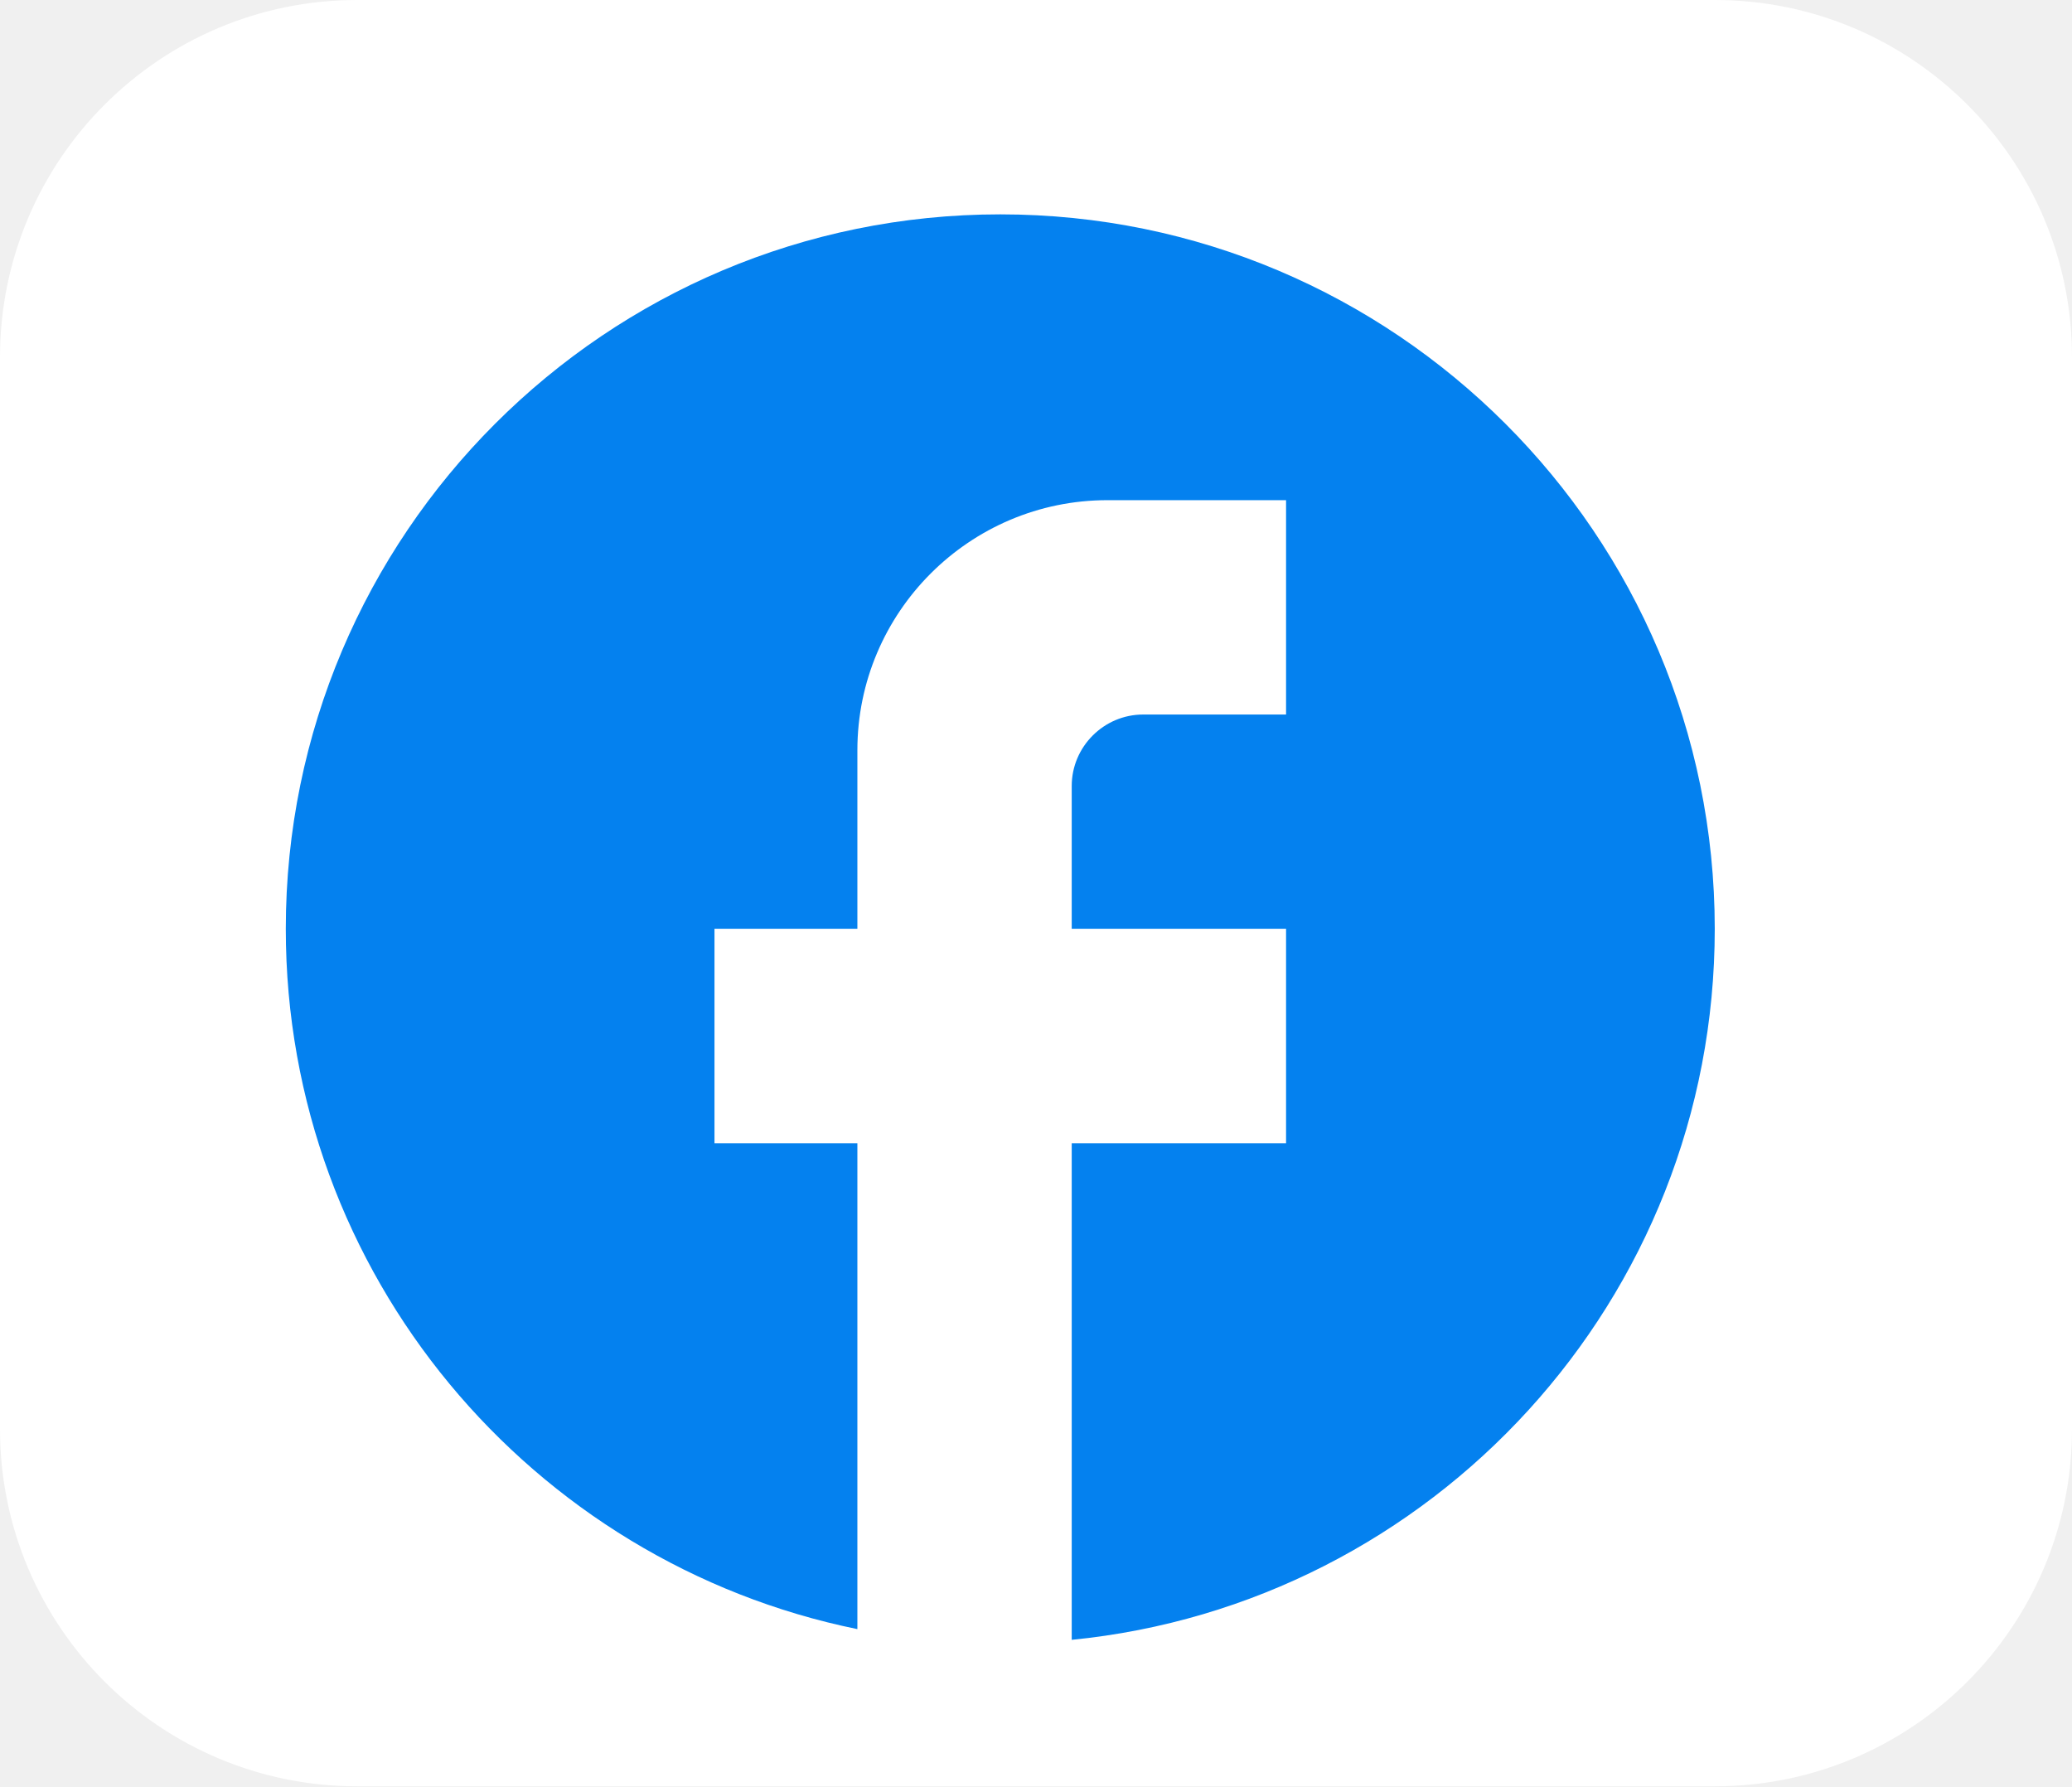
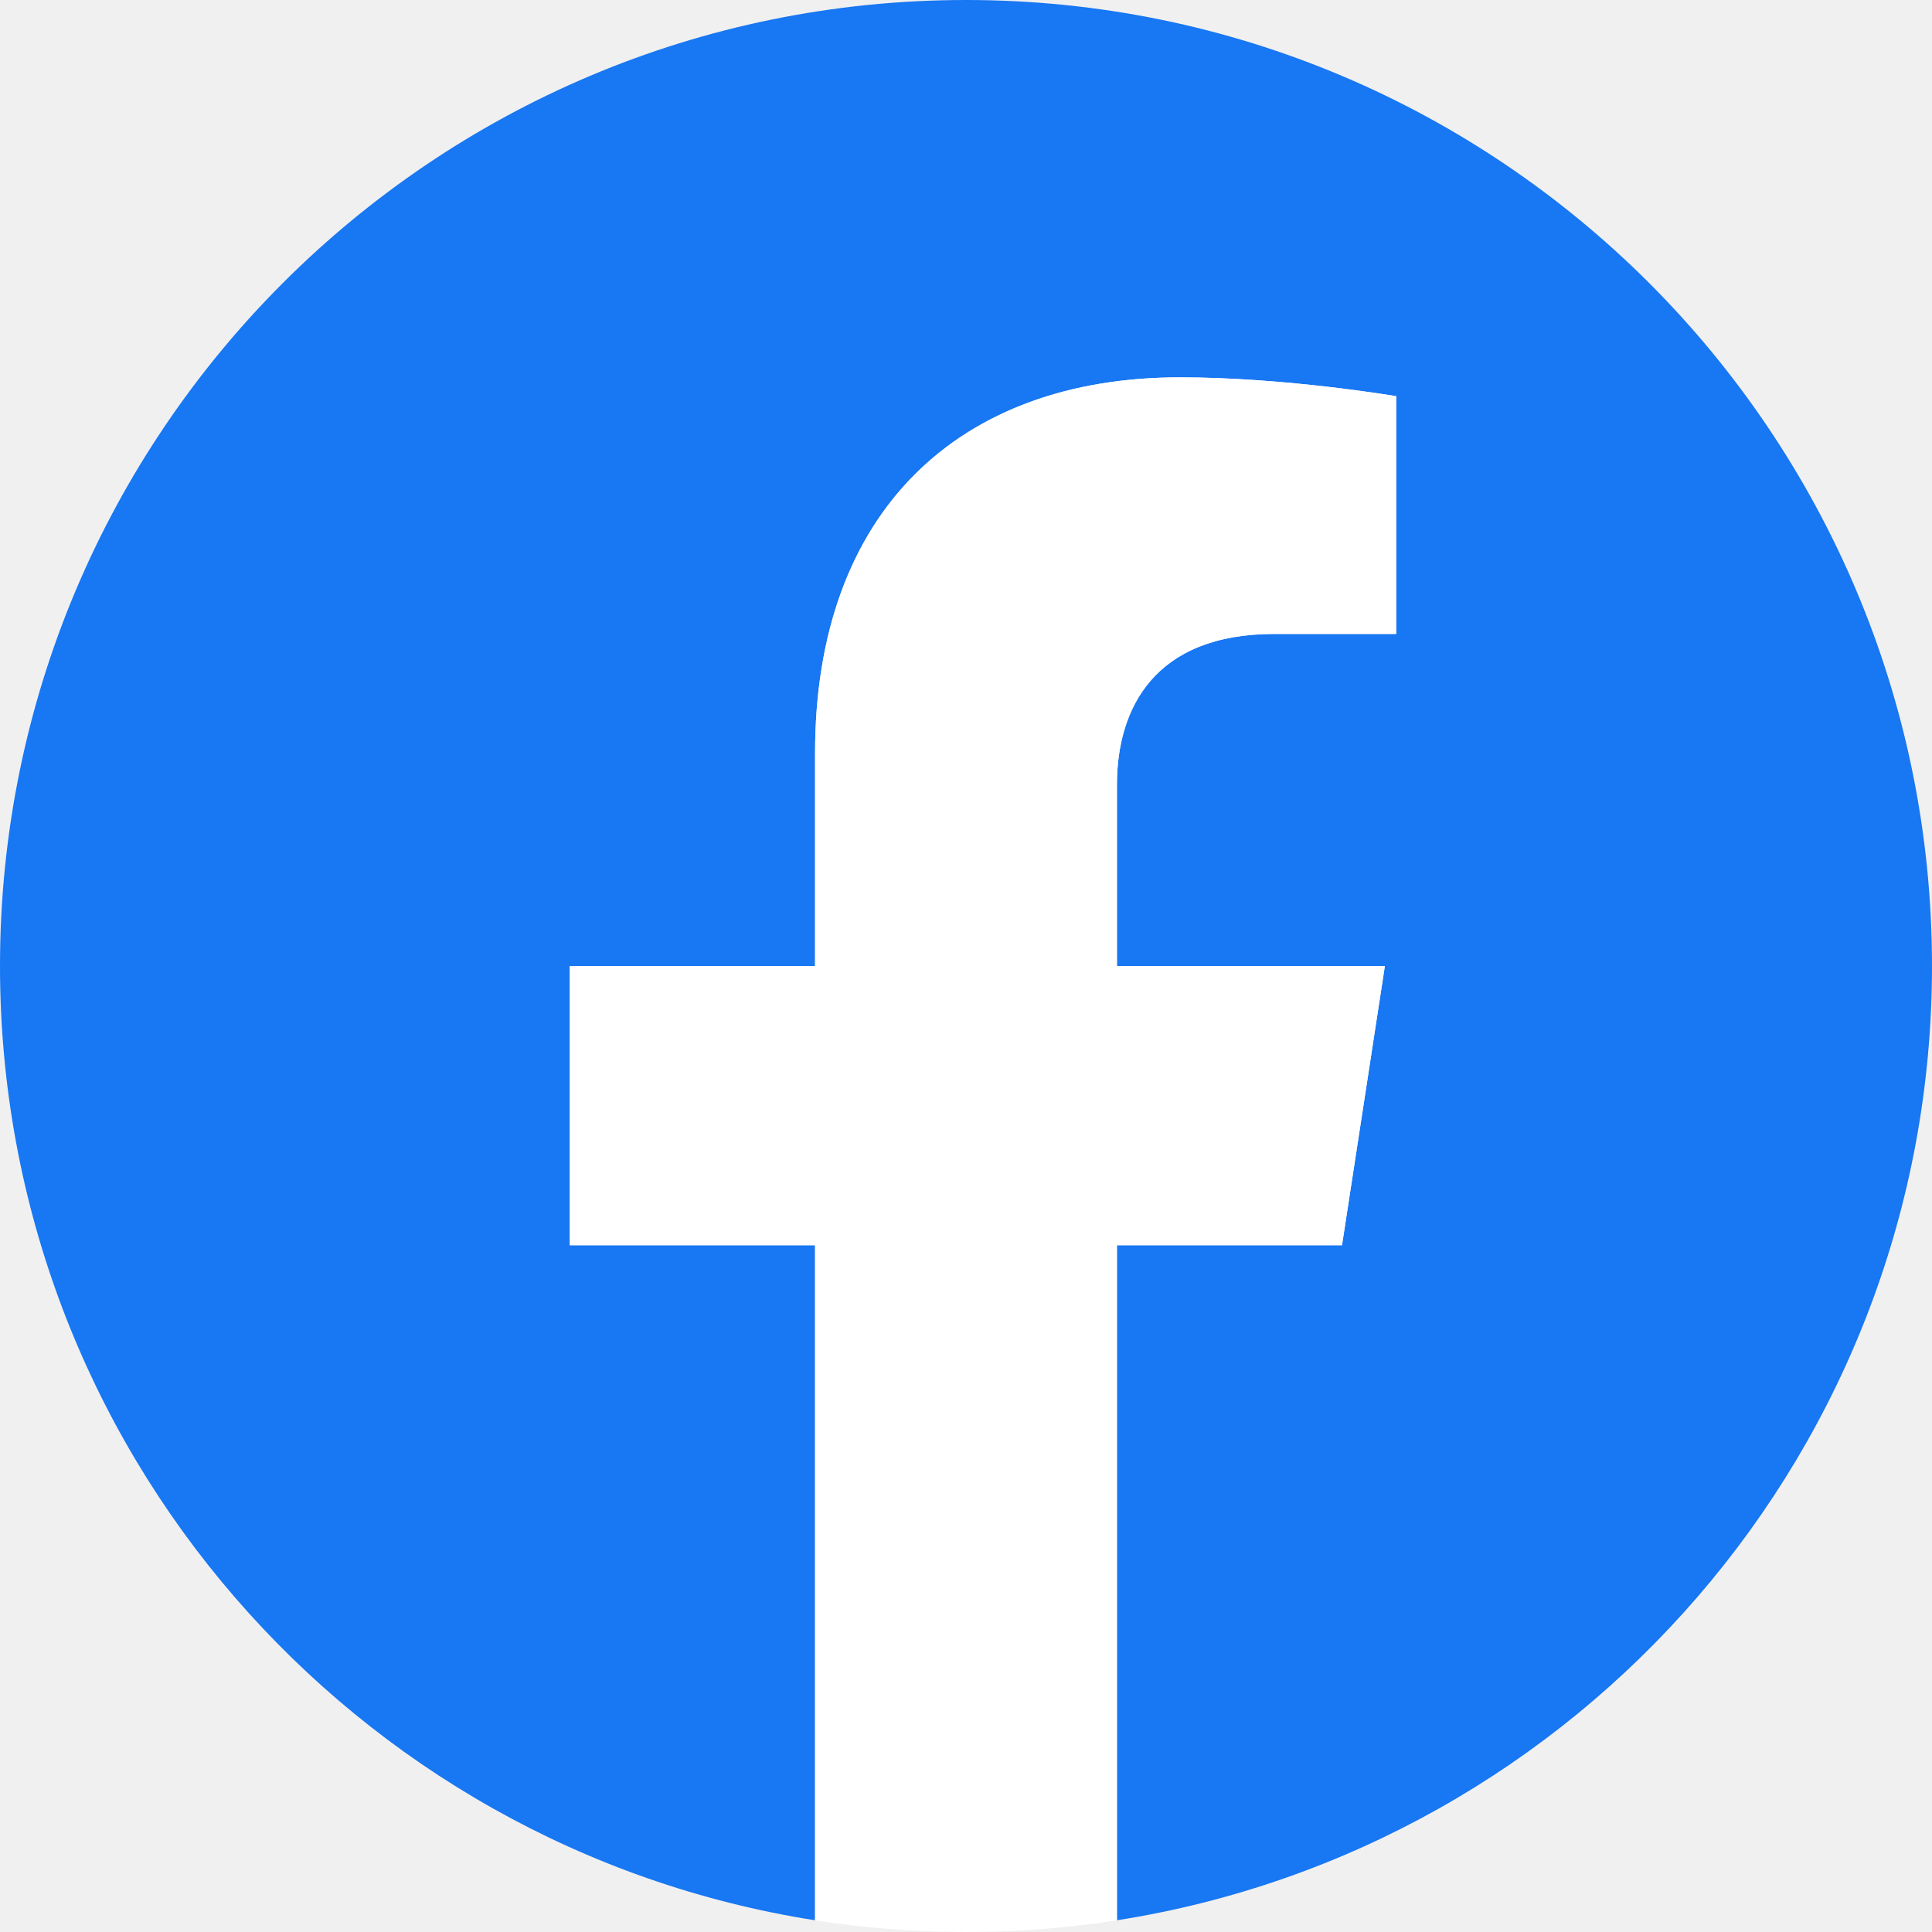
- <svg xmlns="http://www.w3.org/2000/svg" width="29" height="25" viewBox="0 0 29 25" fill="none">
-   <rect width="29" height="25" rx="5" fill="white" />
-   <path d="M24 13C24 7.48 19.52 3 14 3C8.48 3 4 7.48 4 13C4 17.84 7.44 21.87 12 22.8V16H10V13H12V10.5C12 8.57 13.57 7 15.5 7H18V10H16C15.45 10 15 10.45 15 11V13H18V16H15V22.95C20.05 22.45 24 18.19 24 13Z" fill="#0481EF" />
+ <svg xmlns="http://www.w3.org/2000/svg" width="32" height="32" viewBox="0 0 32 32" fill="none">
+   <g clip-path="url(#clip0_40007655_17310)">
+     <path d="M32 16C32 7.163 24.837 0 16 0C7.163 0 0 7.163 0 16C0 23.986 5.851 30.605 13.5 31.806V20.625H9.438V16H13.5V12.475C13.5 8.465 15.889 6.25 19.544 6.25C21.294 6.25 23.125 6.562 23.125 6.562V10.5H21.108C19.12 10.5 18.5 11.733 18.5 12.999V16H22.938L22.228 20.625H18.5V31.806C26.149 30.605 32 23.986 32 16Z" fill="#1877F2" />
+     <path d="M22.228 20.625L22.938 16H18.5V12.999C18.5 11.733 19.12 10.5 21.108 10.5H23.125V6.562C23.125 6.562 21.294 6.25 19.543 6.25C15.889 6.25 13.5 8.465 13.5 12.475V16H9.438V20.625H13.5V31.806C14.327 31.935 15.163 32 16 32C16.837 32 17.673 31.935 18.5 31.806V20.625H22.228Z" fill="white" />
+   </g>
+   <defs>
+     <clipPath id="clip0_40007655_17310">
+       <rect width="32" height="32" fill="white" />
+     </clipPath>
+   </defs>
</svg>
